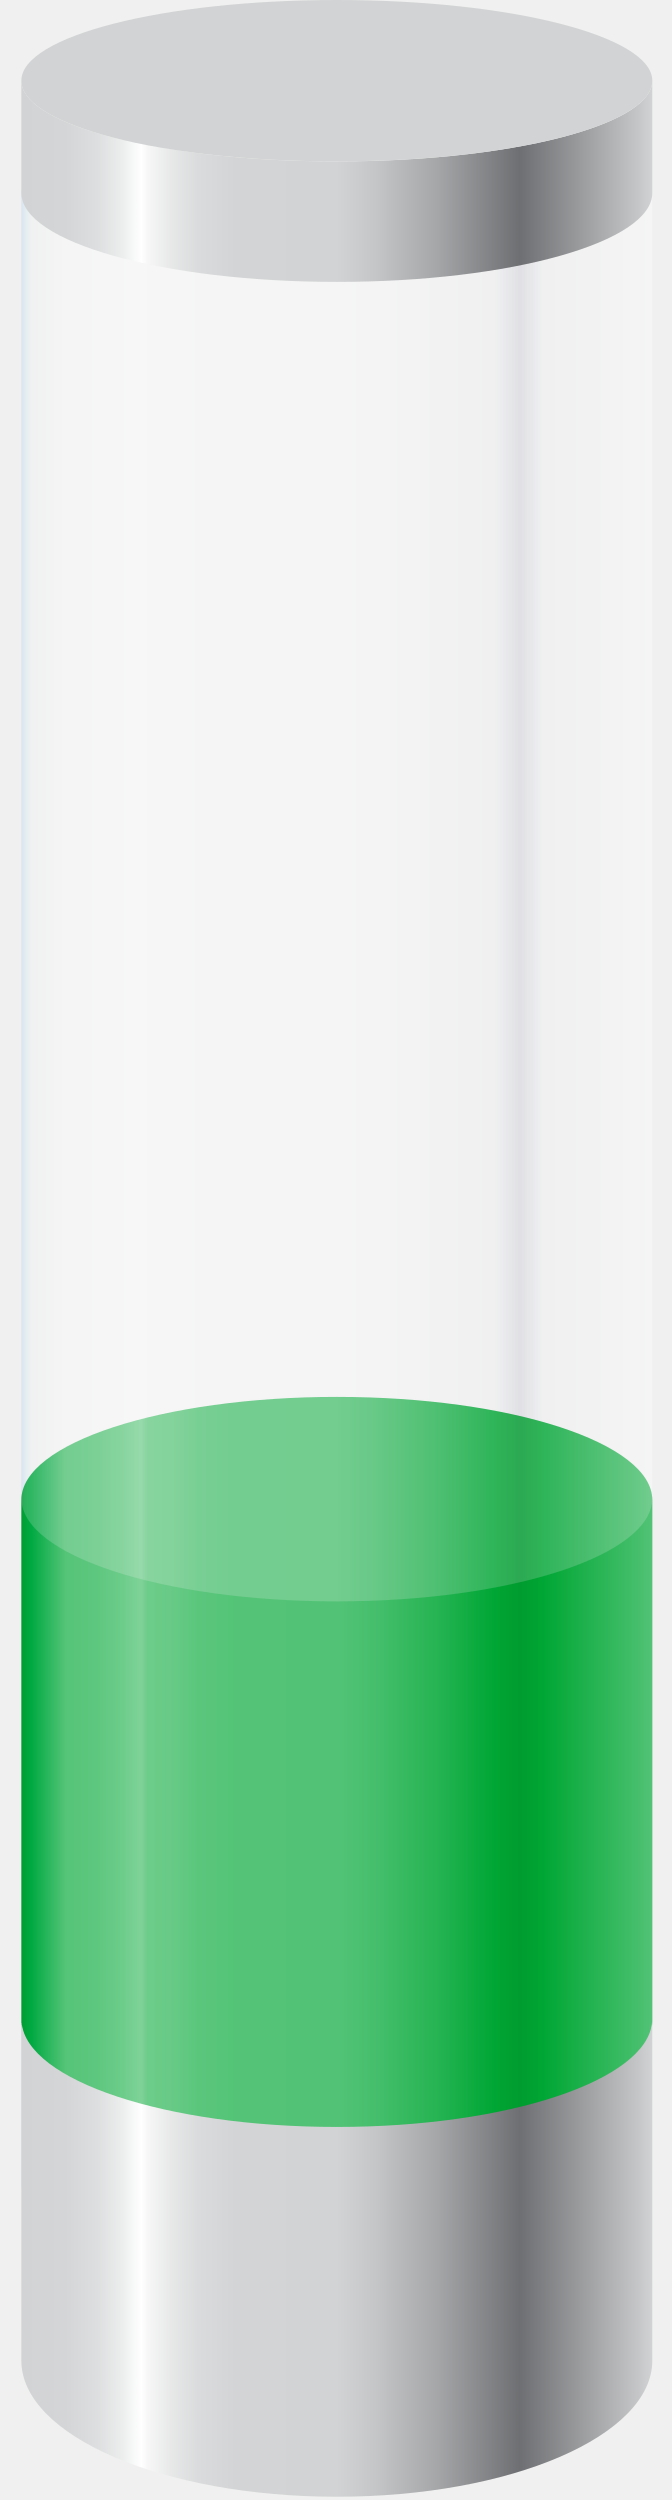
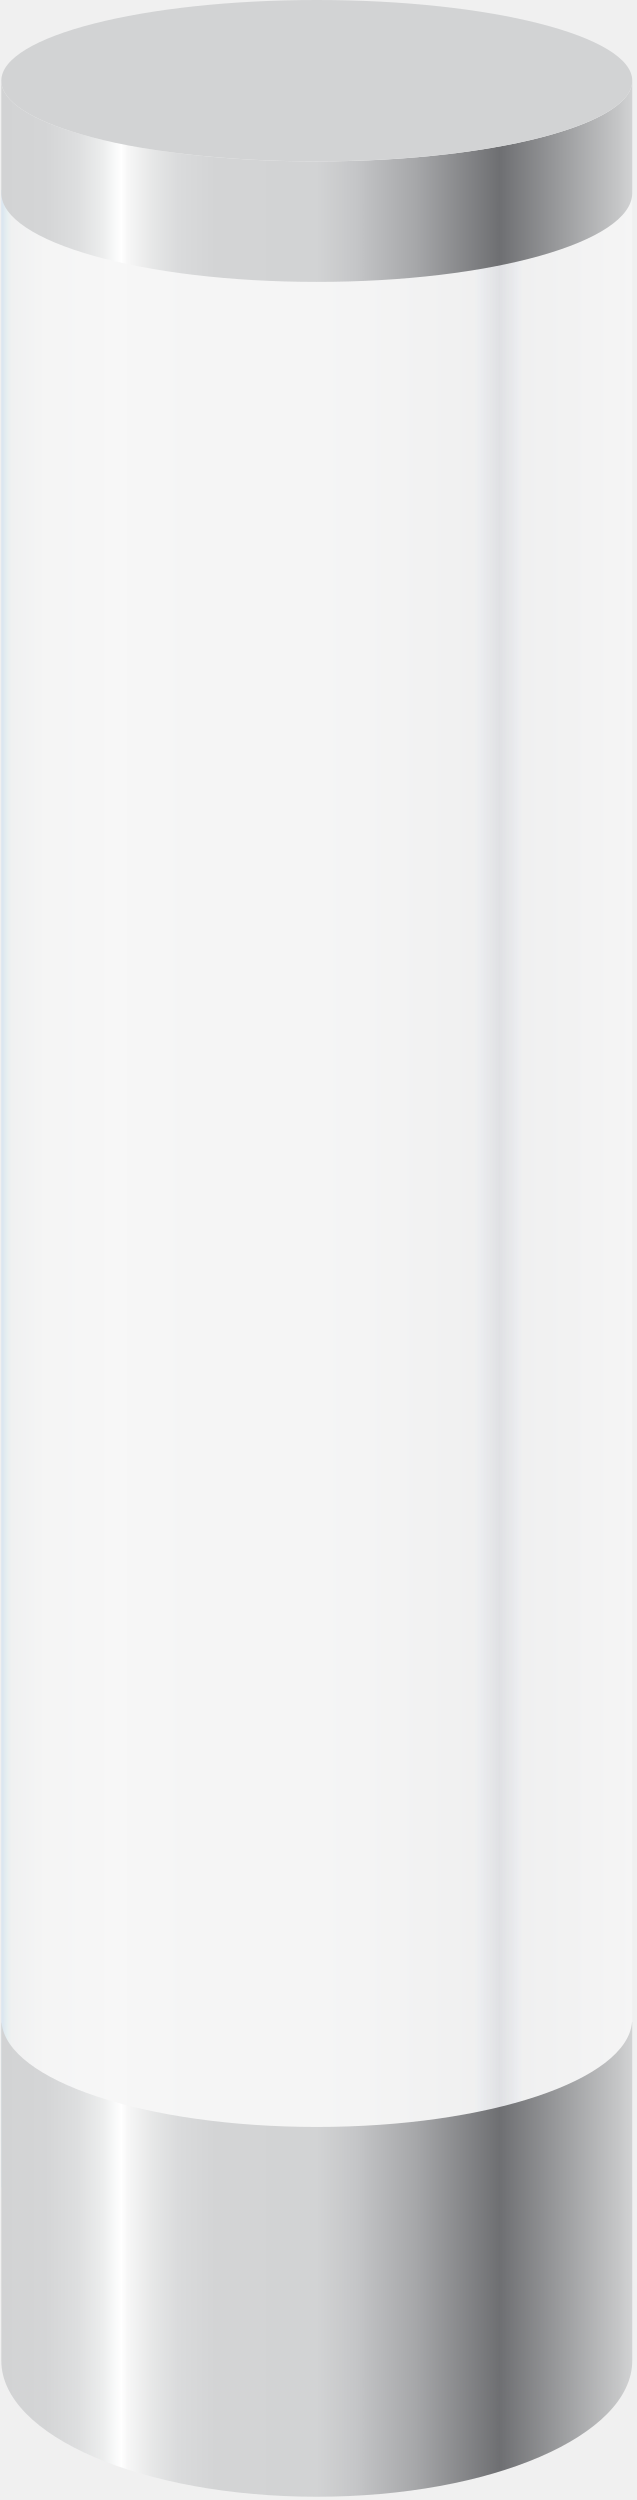
- <svg xmlns="http://www.w3.org/2000/svg" width="134" height="499" viewBox="0 0 134 499" fill="none">
-   <g clip-path="url(#clip0_2196_280)">
-     <path d="M67.231 278.82C32.456 278.82 4.261 288.031 4.261 299.383V404.185H4.318C5.467 415.774 33.185 425.057 67.231 425.057C101.277 425.057 130.168 415.391 130.192 403.456V299.383C130.192 288.022 102.005 278.82 67.223 278.82H67.231Z" fill="#00A632" />
-     <path opacity="0.2" d="M67.231 319.637C102.005 319.637 130.2 310.426 130.2 299.074C130.2 287.722 102.013 278.511 67.231 278.511C32.448 278.511 4.261 287.713 4.261 299.074C4.261 310.435 32.456 319.637 67.231 319.637Z" fill="#E9E9EA" />
-     <g style="mix-blend-mode:hard-light" opacity="0.5">
-       <path d="M130.192 37.89H4.261V436.563H130.192V37.89Z" fill="url(#paint0_linear_2196_280)" />
-     </g>
-     <g clip-path="url(#clip1_2196_280)">
-       <path d="M130.152 403.615C129.205 415.221 101.415 424.54 67.231 424.54C33.047 424.54 5.459 415.294 4.318 403.751H4.261V471.173C4.261 486.182 32.456 498.35 67.231 498.35C102.005 498.35 130.2 486.182 130.2 471.173V403.615H130.152Z" fill="url(#paint1_linear_2196_280)" />
-     </g>
-     <g clip-path="url(#clip2_2196_280)">
-       <path d="M114.411 26.777C102.871 30.12 86.022 32.225 67.231 32.225C48.44 32.225 31.59 30.12 20.05 26.777C10.234 23.934 4.261 20.199 4.261 16.108V38.52C4.261 48.324 32.456 56.268 67.231 56.268C102.005 56.268 130.2 48.324 130.2 38.52V16.108C130.2 20.199 124.228 23.934 114.411 26.767V26.777Z" fill="url(#paint2_linear_2196_280)" />
-       <path d="M67.231 0C32.456 0 4.261 7.216 4.261 16.108C4.261 20.199 10.234 23.934 20.05 26.767C31.59 30.111 48.44 32.216 67.231 32.216C86.022 32.216 102.871 30.111 114.411 26.767C124.228 23.925 130.2 20.199 130.2 16.108C130.192 7.216 102.005 0 67.231 0Z" fill="#D2D3D4" />
-     </g>
+ <svg xmlns="http://www.w3.org/2000/svg" width="127" height="499" viewBox="0 0 127 499" fill="none">
+   <g style="mix-blend-mode:hard-light" opacity="0.5">
+     <path d="M126.192 37.89H0.261V436.563H126.192V37.89Z" fill="url(#paint0_linear_2196_300)" />
+   </g>
+   <g clip-path="url(#clip0_2196_300)">
+     <path d="M126.152 403.615C125.205 415.221 97.415 424.54 63.231 424.54C29.047 424.54 1.459 415.294 0.318 403.751H0.261V471.173C0.261 486.182 28.456 498.35 63.231 498.35C98.005 498.35 126.2 486.182 126.2 471.173V403.615H126.152Z" fill="url(#paint1_linear_2196_300)" />
+   </g>
+   <g clip-path="url(#clip1_2196_300)">
+     <path d="M110.411 26.777C98.871 30.12 82.022 32.225 63.231 32.225C44.44 32.225 27.59 30.12 16.05 26.777C6.234 23.934 0.261 20.199 0.261 16.108V38.52C0.261 48.324 28.456 56.268 63.231 56.268C98.005 56.268 126.2 48.324 126.2 38.52V16.108C126.2 20.199 120.228 23.934 110.411 26.767V26.777Z" fill="url(#paint2_linear_2196_300)" />
+     <path d="M63.231 0C28.456 0 0.261 7.216 0.261 16.108C0.261 20.199 6.234 23.934 16.05 26.767C27.59 30.111 44.44 32.216 63.231 32.216C82.022 32.216 98.871 30.111 110.411 26.767C120.228 23.925 126.2 20.199 126.2 16.108C126.192 7.216 98.005 0 63.231 0Z" fill="#D2D3D4" />
  </g>
  <defs>
-     <linearGradient id="paint0_linear_2196_280" x1="4.261" y1="237.227" x2="130.192" y2="237.227" gradientUnits="userSpaceOnUse">
+     <linearGradient id="paint0_linear_2196_300" x1="0.261" y1="237.227" x2="126.192" y2="237.227" gradientUnits="userSpaceOnUse">
      <stop stop-color="#677380" />
      <stop offset="0.07" stop-color="#D4D5D6" />
      <stop offset="0.12" stop-color="#DDDEDF" />
      <stop offset="0.16" stop-color="#ECEDED" />
      <stop offset="0.19" stop-color="white" />
      <stop offset="0.2" stop-color="#ECECEC" />
      <stop offset="0.24" stop-color="#E6E7E7" />
      <stop offset="0.28" stop-color="#DADBDC" />
      <stop offset="0.34" stop-color="#D3D4D5" />
      <stop offset="0.5" stop-color="#D2D3D4" />
      <stop offset="0.56" stop-color="#C5C6C8" />
      <stop offset="0.66" stop-color="#A5A6A8" />
      <stop offset="0.79" stop-color="#6E6F72" />
      <stop offset="0.98" stop-color="#C6C7C8" />
      <stop offset="1" stop-color="#D2D3D4" />
    </linearGradient>
-     <linearGradient id="paint1_linear_2196_280" x1="4.261" y1="450.983" x2="130.192" y2="450.983" gradientUnits="userSpaceOnUse">
+     <linearGradient id="paint1_linear_2196_300" x1="0.261" y1="450.983" x2="126.192" y2="450.983" gradientUnits="userSpaceOnUse">
      <stop stop-color="#D2D3D4" />
      <stop offset="0.07" stop-color="#D4D5D6" />
      <stop offset="0.12" stop-color="#DDDEDF" />
      <stop offset="0.16" stop-color="#ECEDED" />
      <stop offset="0.19" stop-color="white" />
      <stop offset="0.2" stop-color="#F7F7F7" />
      <stop offset="0.24" stop-color="#E6E7E7" />
      <stop offset="0.28" stop-color="#DADBDC" />
      <stop offset="0.34" stop-color="#D3D4D5" />
      <stop offset="0.5" stop-color="#D2D3D4" />
      <stop offset="0.56" stop-color="#C5C6C8" />
      <stop offset="0.66" stop-color="#A5A6A8" />
      <stop offset="0.79" stop-color="#6E6F72" />
      <stop offset="0.98" stop-color="#C6C7C8" />
      <stop offset="1" stop-color="#D2D3D4" />
    </linearGradient>
-     <linearGradient id="paint2_linear_2196_280" x1="4.261" y1="36.188" x2="130.192" y2="36.188" gradientUnits="userSpaceOnUse">
+     <linearGradient id="paint2_linear_2196_300" x1="0.261" y1="36.188" x2="126.192" y2="36.188" gradientUnits="userSpaceOnUse">
      <stop stop-color="#D2D3D4" />
      <stop offset="0.07" stop-color="#D4D5D6" />
      <stop offset="0.12" stop-color="#DDDEDF" />
      <stop offset="0.16" stop-color="#ECEDED" />
      <stop offset="0.19" stop-color="white" />
      <stop offset="0.2" stop-color="#F7F7F7" />
      <stop offset="0.24" stop-color="#E6E7E7" />
      <stop offset="0.28" stop-color="#DADBDC" />
      <stop offset="0.34" stop-color="#D3D4D5" />
      <stop offset="0.5" stop-color="#D2D3D4" />
      <stop offset="0.56" stop-color="#C5C6C8" />
      <stop offset="0.66" stop-color="#A5A6A8" />
      <stop offset="0.79" stop-color="#6E6F72" />
      <stop offset="0.98" stop-color="#C6C7C8" />
      <stop offset="1" stop-color="#D2D3D4" />
    </linearGradient>
-     <clipPath id="clip0_2196_280">
-       <rect width="133.21" height="498.341" fill="white" transform="translate(0.621826)" />
+     <clipPath id="clip0_2196_300">
+       <rect width="125.931" height="94.726" fill="white" transform="translate(0.26123 403.615)" />
    </clipPath>
-     <clipPath id="clip1_2196_280">
-       <rect width="125.931" height="94.726" fill="white" transform="translate(4.26123 403.615)" />
-     </clipPath>
-     <clipPath id="clip2_2196_280">
-       <rect width="126.659" height="56.836" fill="white" transform="translate(4.26123)" />
+     <clipPath id="clip1_2196_300">
+       <rect width="126.659" height="56.836" fill="white" transform="translate(0.26123)" />
    </clipPath>
  </defs>
</svg>
